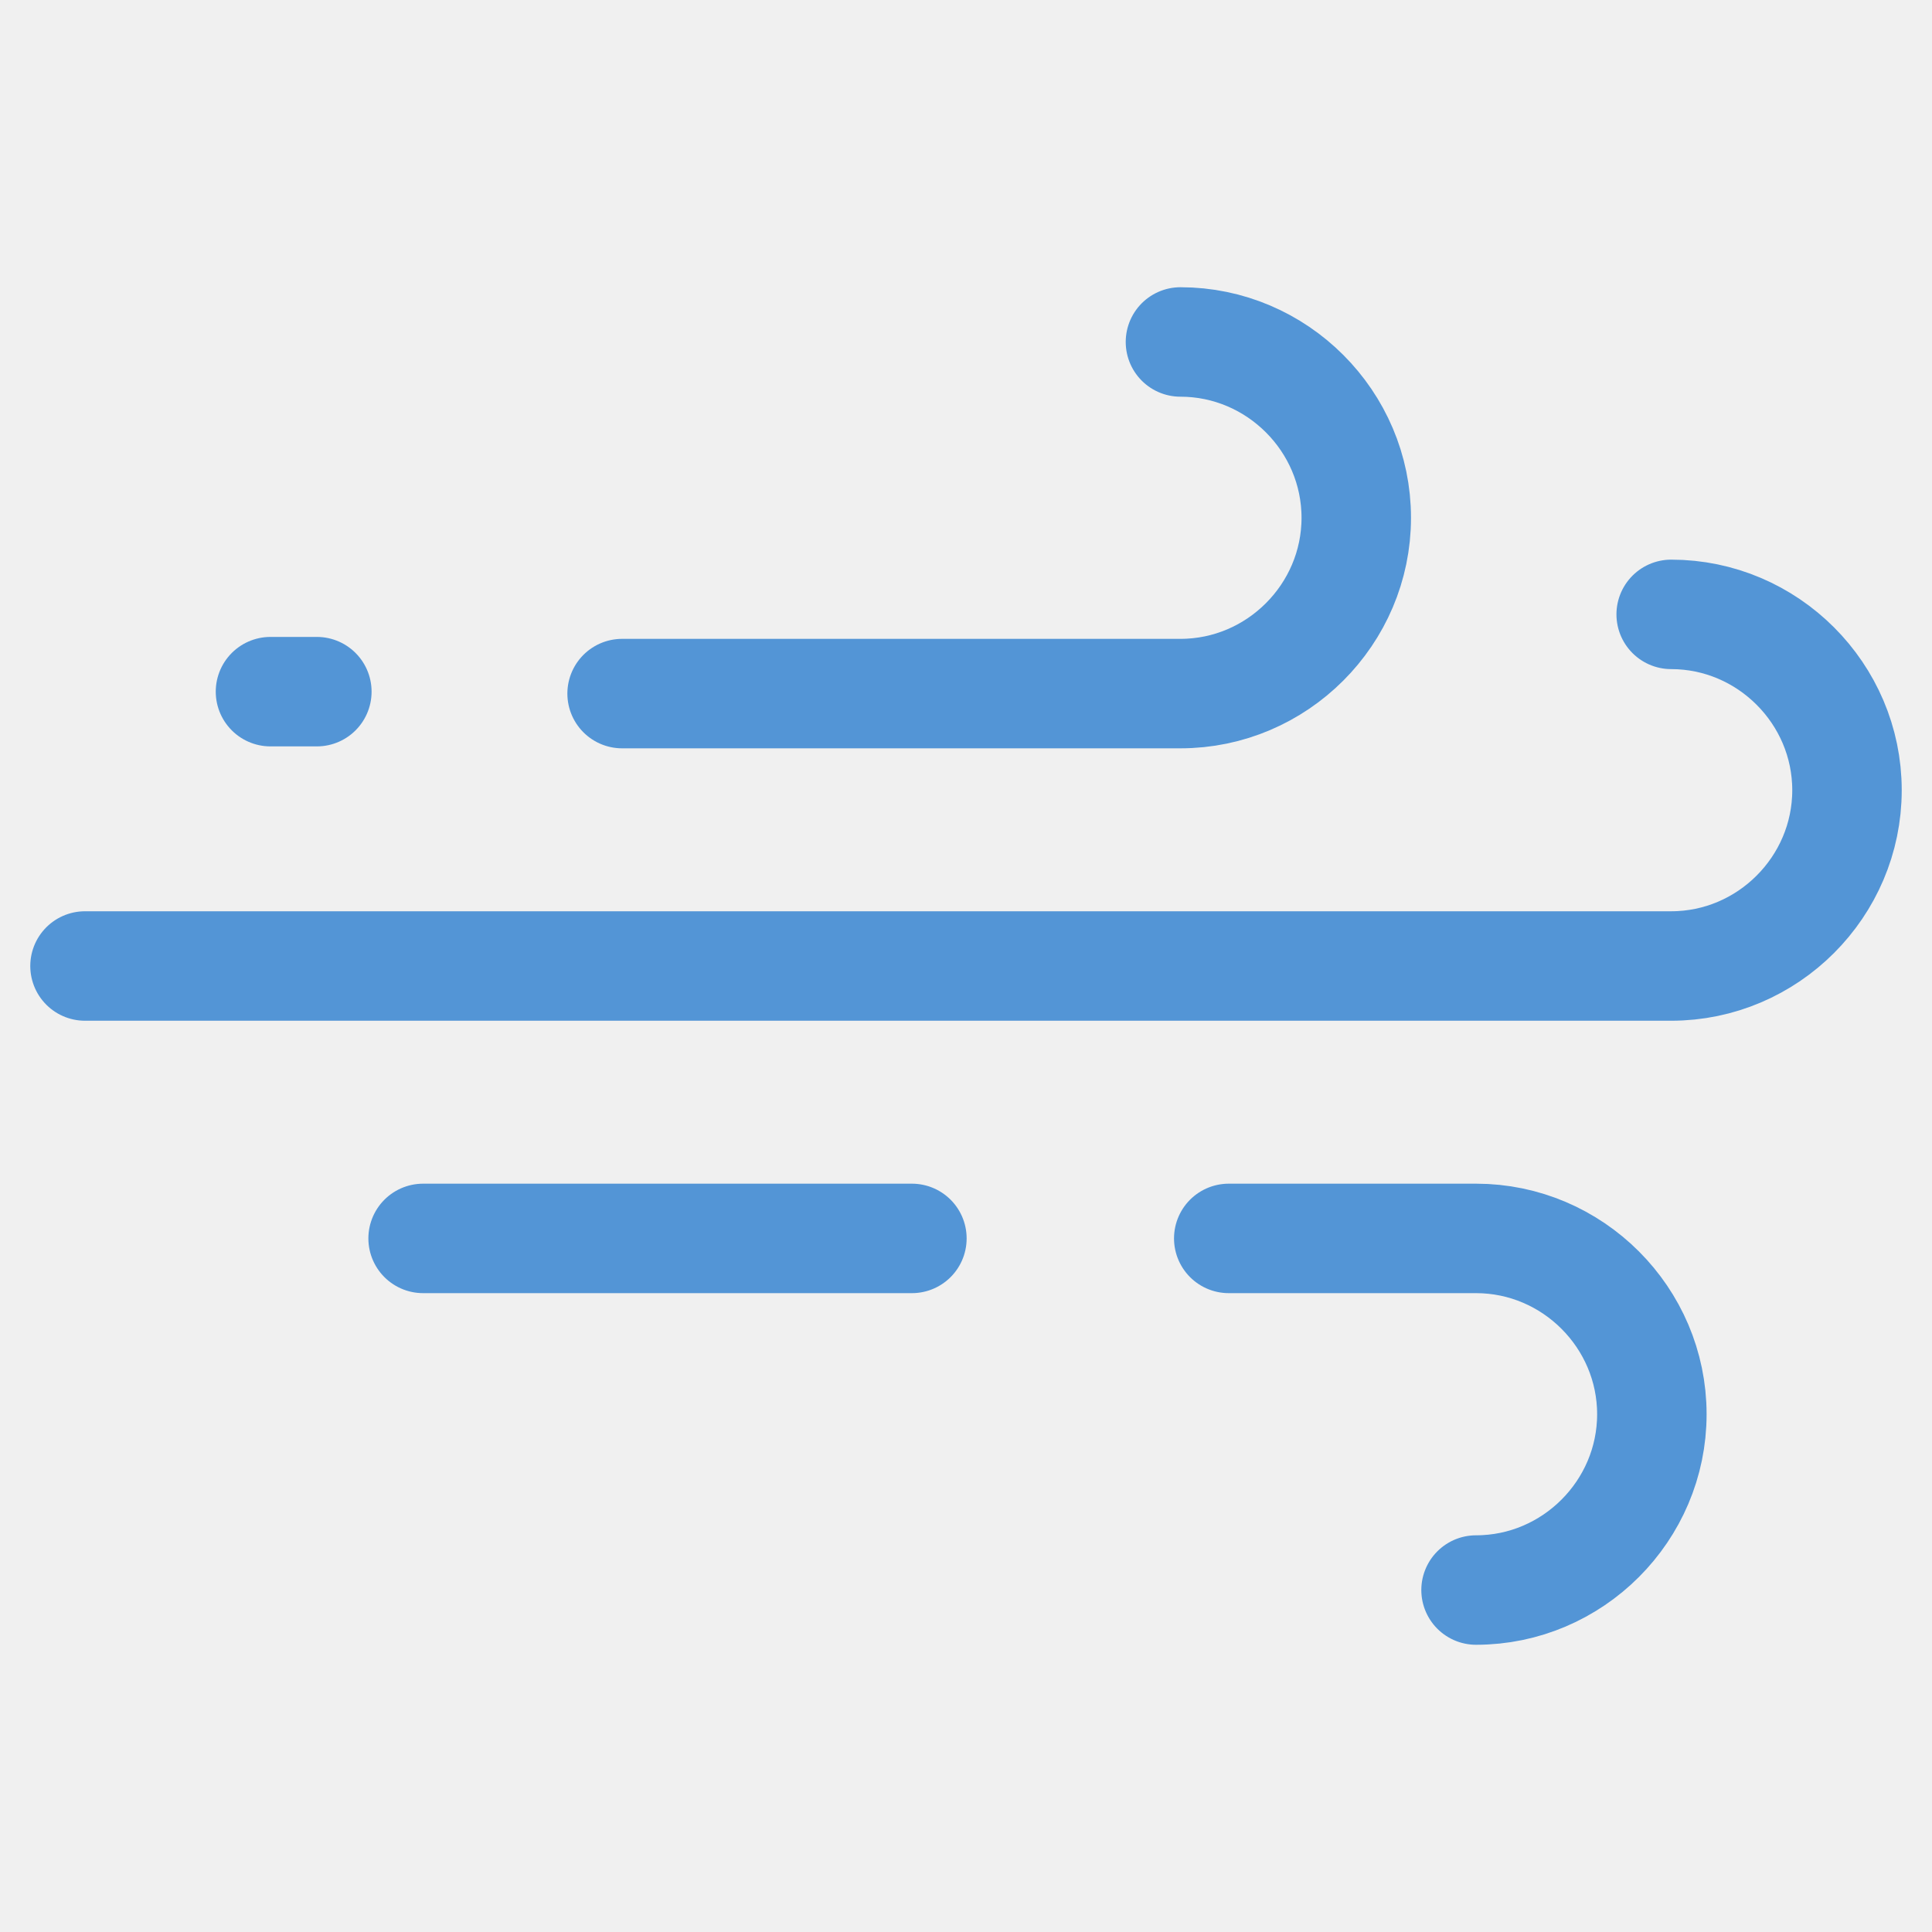
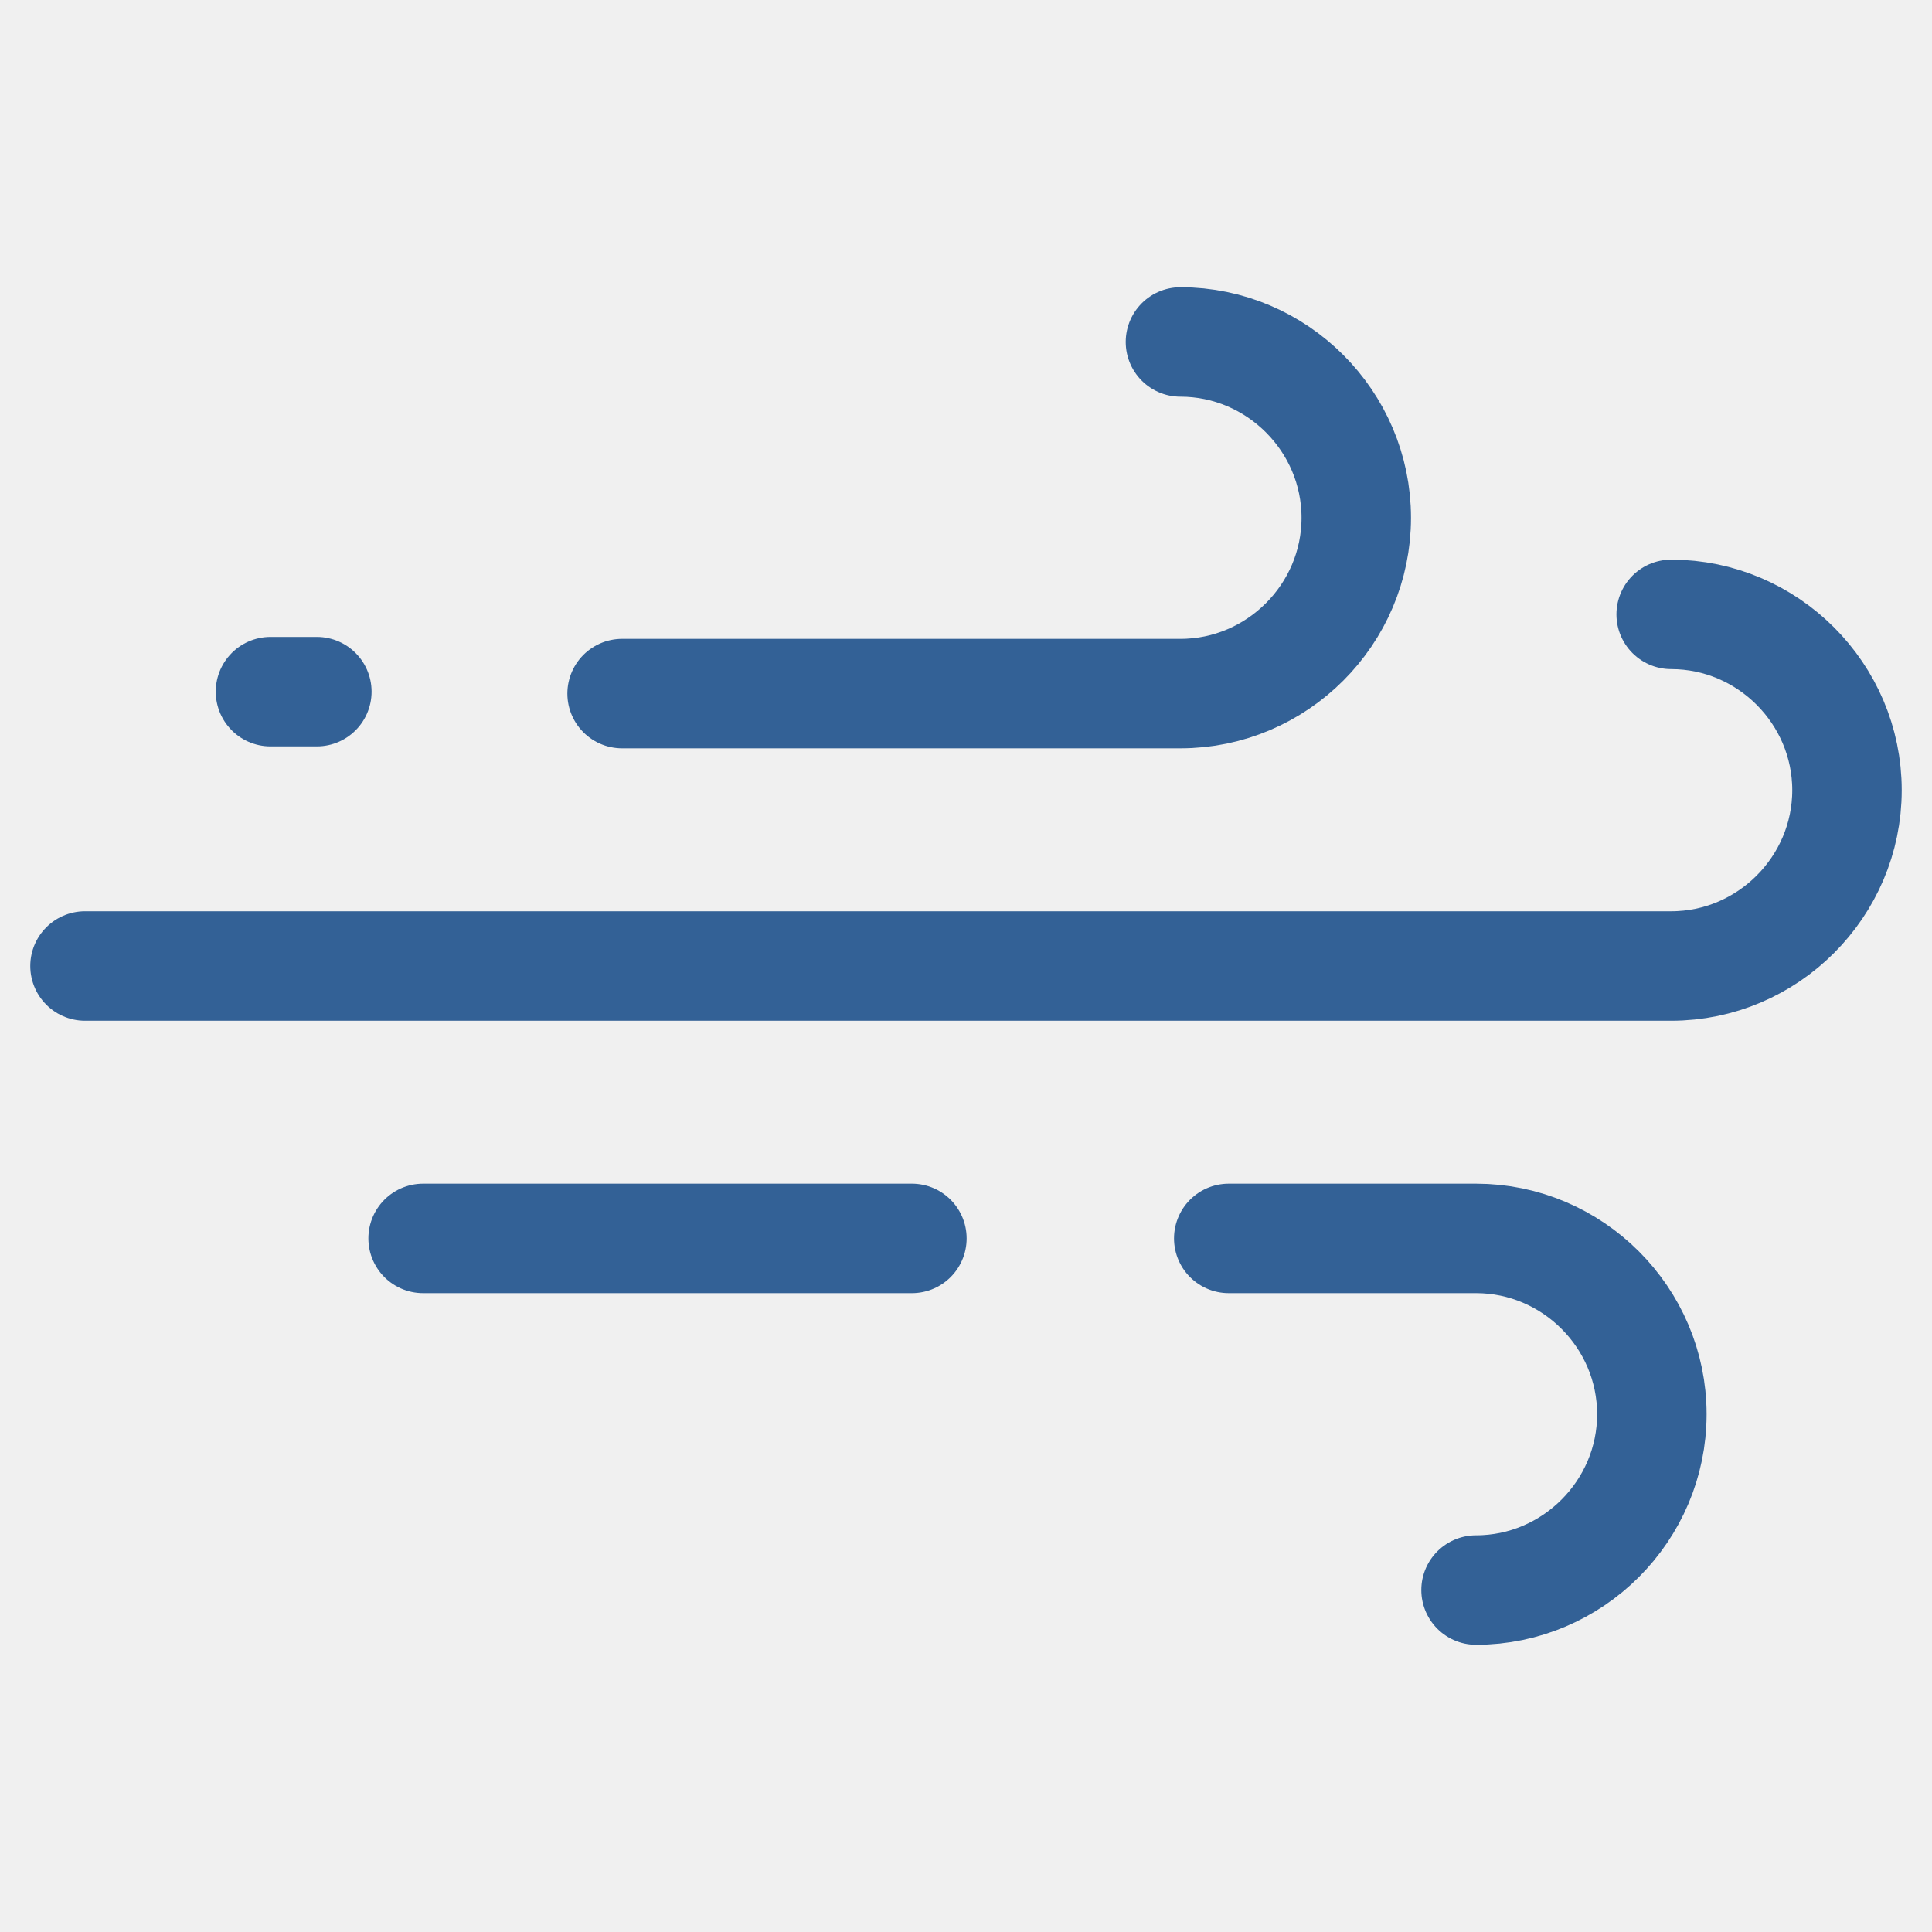
<svg xmlns="http://www.w3.org/2000/svg" version="1.1" x="0px" y="0px" viewBox="0 0 100 100" style="enable-background:new 0 0 100 100;" xml:space="preserve">
  <style type="text/css">
- 	.st0{fill:#FFFFFF;stroke:#5395D6;stroke-width:4.58;stroke-miterlimit:10;}
- 	.st1{fill:#5395D6;}
- 	.st2{fill:#FFFFFF;stroke:#5395D6;stroke-width:4.407;stroke-miterlimit:10;}
- 	.st3{fill:#5395D6;stroke:#5395D6;stroke-width:8.813;stroke-miterlimit:10;}
+ 	.st0{fill:#FFFFFF;stroke:#336196;stroke-width:4.58;stroke-miterlimit:10;}
+ 	.st1{fill:#336196;}
+ 	.st2{fill:#FFFFFF;stroke:#336196;stroke-width:4.407;stroke-miterlimit:10;}
+ 	.st3{fill:#336196;stroke:#336196;stroke-width:8.813;stroke-miterlimit:10;}
	.st4{fill:#FFFFFF;}
- 	.st5{fill:none;stroke:#5395D6;stroke-width:5.666;stroke-linecap:round;stroke-linejoin:round;stroke-miterlimit:56;}
+ 	.st5{fill:none;stroke:#336196;stroke-width:5.666;stroke-linecap:round;stroke-linejoin:round;stroke-miterlimit:56;}
</style>
  <g id="Off">
</g>
  <g id="On">
</g>
  <g id="Nucleaire">
</g>
  <g id="Solaire">
</g>
  <g id="Hydro">
</g>
  <g id="Eolien">
    <g>
      <path class="st5" d="M16.4,35.8H14" />
      <path class="st5" d="M61.1,17.7c5,0,9.1,4.1,9.1,9.1s-4.1,9.1-9.1,9.1H32.2" />
      <path class="st5" d="M47.2,64.1H21.9" />
      <path class="st5" d="M86.5,31.8c5,0,9.1,4.1,9.1,9.1S91.5,50,86.5,50H4.4" />
      <path class="st5" d="M63.6,64.1h12.8h0c5,0,9.1,4.1,9.1,9.1c0,5-4.1,9.1-9.1,9.1" />
    </g>
  </g>
</svg>
